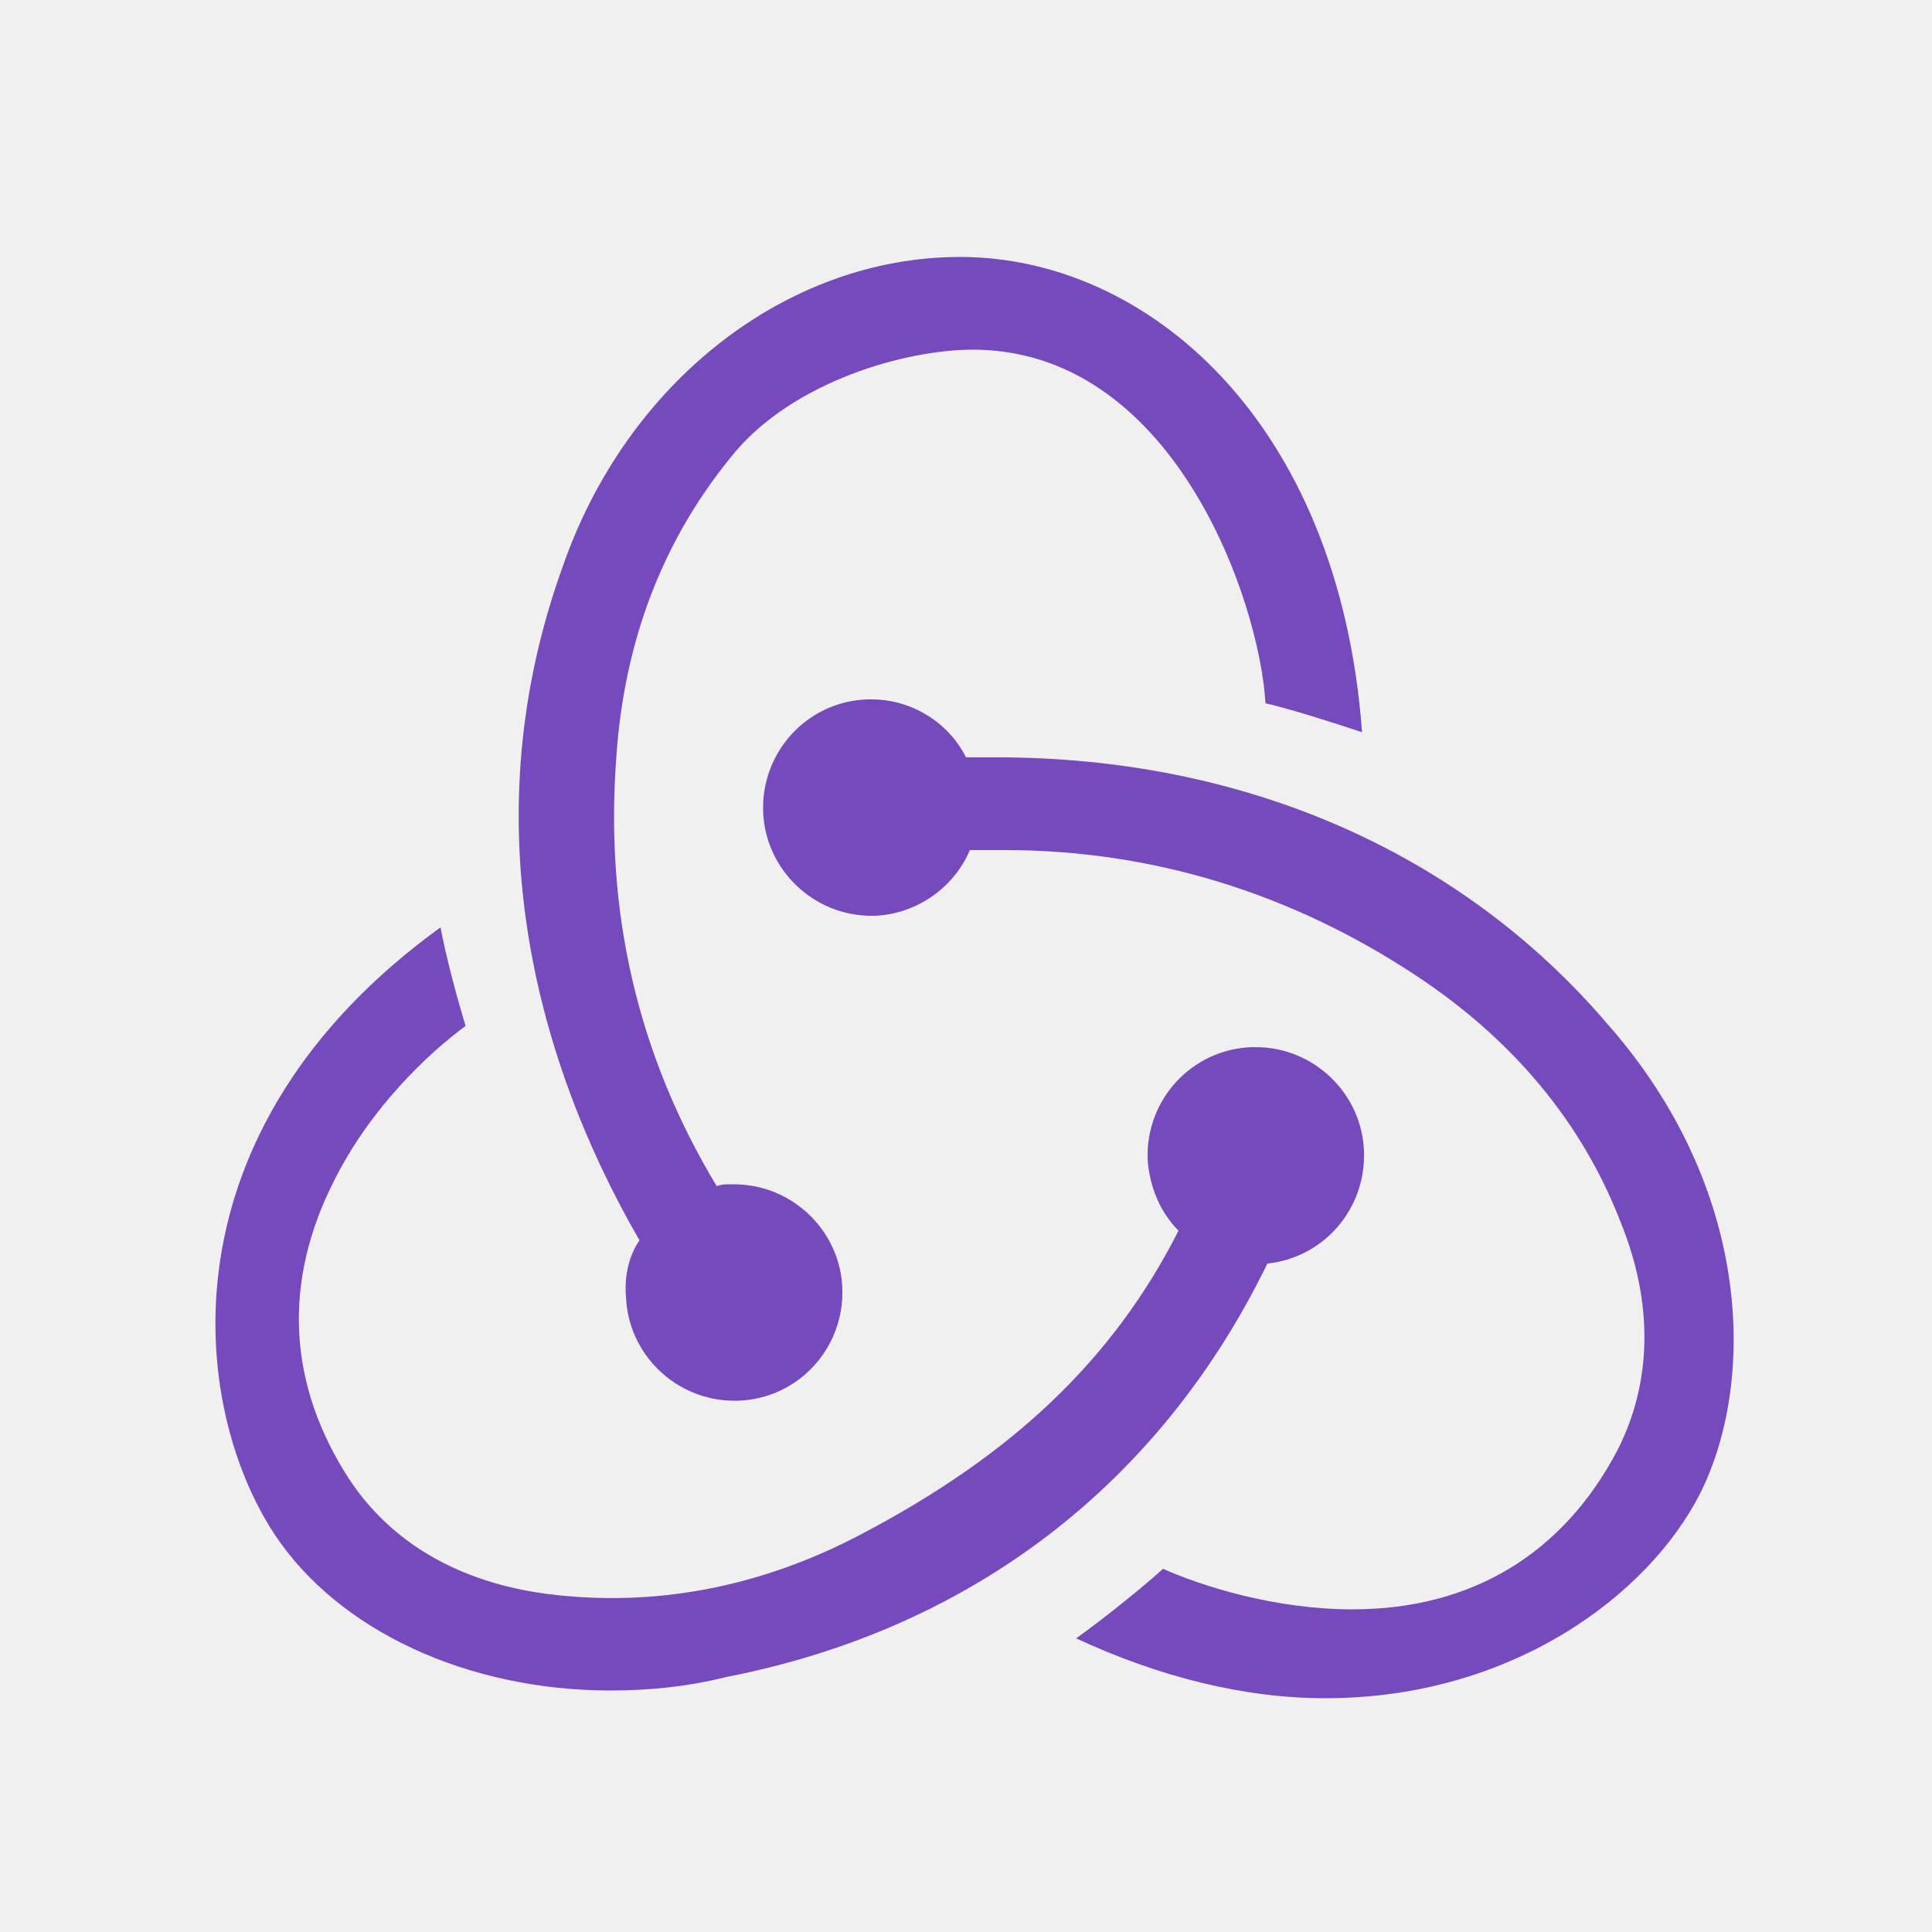
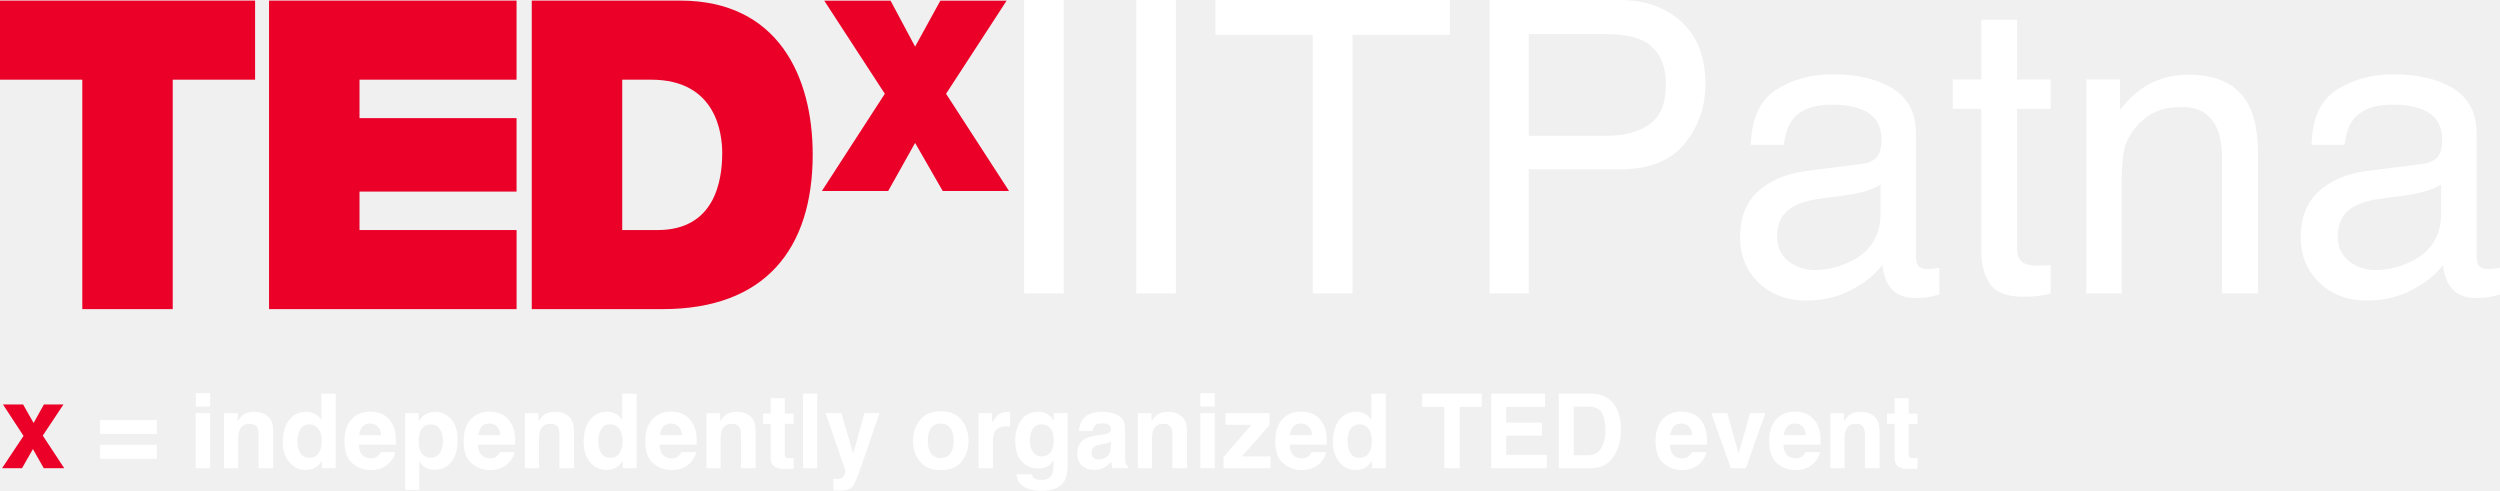
- <svg xmlns="http://www.w3.org/2000/svg" viewBox="0 0 100 100">
-   <g fill="#764ABC">
-     <path d="M65.6 65.4c2.9-.3 5.1-2.8 5-5.8-.1-3-2.6-5.4-5.6-5.4h-.2c-3.1.1-5.5 2.7-5.4 5.8.1 1.5.7 2.8 1.6 3.7-3.4 6.7-8.6 11.6-16.4 15.7-5.3 2.8-10.8 3.8-16.3 3.1-4.5-.6-8-2.6-10.2-5.9-3.2-4.9-3.5-10.2-.8-15.5 1.9-3.8 4.9-6.6 6.8-8-.4-1.3-1-3.5-1.3-5.1-14.5 10.5-13 24.7-8.6 31.4 3.3 5 10 8.1 17.4 8.1 2 0 4-.2 6-.7 12.8-2.5 22.5-10.1 28-21.4z" />
-     <path d="M83.2 53c-7.6-8.9-18.8-13.8-31.6-13.8H50c-.9-1.8-2.8-3-4.9-3h-.2c-3.1.1-5.5 2.7-5.4 5.8.1 3 2.6 5.4 5.6 5.4h.2c2.2-.1 4.1-1.5 4.9-3.4H52c7.6 0 14.8 2.2 21.3 6.5 5 3.3 8.6 7.6 10.6 12.8 1.7 4.2 1.6 8.3-.2 11.8-2.8 5.3-7.5 8.2-13.7 8.2-4 0-7.8-1.2-9.8-2.1-1.1 1-3.1 2.6-4.5 3.6 4.3 2 8.7 3.1 12.9 3.1 9.6 0 16.7-5.3 19.4-10.6 2.9-5.8 2.7-15.8-4.8-24.3z" />
-     <path d="M32.4 67.1c.1 3 2.6 5.4 5.6 5.4h.2c3.1-.1 5.5-2.7 5.4-5.8-.1-3-2.6-5.4-5.6-5.4h-.2c-.2 0-.5 0-.7.1-4.1-6.8-5.8-14.2-5.2-22.2.4-6 2.4-11.2 5.9-15.5 2.9-3.7 8.5-5.5 12.3-5.6 10.6-.2 15.1 13 15.4 18.3 1.3.3 3.5 1 5 1.5-1.2-16.2-11.2-24.6-20.8-24.6-9 0-17.3 6.5-20.6 16.1-4.6 12.8-1.6 25.1 4 34.8-.5.7-.8 1.8-.7 2.9z" />
-   </g>
+ <svg xmlns="http://www.w3.org/2000/svg" width="326" height="64" viewBox="0 0 326 64" fill="none">
+   <path d="M0.267 61.057L3.067 56.841L0.388 52.746H3.014L4.383 55.16L5.723 52.746H8.274L5.58 56.803L8.379 61.057H5.708L4.293 58.559L2.871 61.057H0.267Z" fill="#EB0028" />
+   <path d="M20.457 54.759V56.585H13.049V54.759H20.457ZM20.457 58.002V59.828H13.049V58.002H20.457Z" fill="white" />
+   <path d="M27.399 53.009H25.521V51.273H27.399V53.009ZM25.521 53.866H27.399V61.057H25.521V53.866Z" fill="white" />
+   <path d="M33.124 53.695C33.856 53.695 34.454 53.891 34.918 54.282C35.386 54.669 35.62 55.313 35.62 56.215V61.057H33.722V56.683C33.722 56.305 33.672 56.015 33.572 55.812C33.391 55.443 33.044 55.258 32.533 55.258C31.904 55.258 31.473 55.529 31.239 56.07C31.118 56.356 31.058 56.721 31.058 57.165V61.057H29.212V53.88H30.999V54.928C31.237 54.559 31.463 54.293 31.675 54.13C32.056 53.84 32.539 53.695 33.124 53.695Z" fill="white" />
+   <path d="M39.948 53.695C40.377 53.695 40.758 53.791 41.092 53.985C41.425 54.174 41.696 54.438 41.904 54.777V51.346H43.782V61.057H41.982V60.061C41.718 60.488 41.417 60.798 41.079 60.992C40.741 61.185 40.32 61.282 39.818 61.282C38.99 61.282 38.293 60.943 37.725 60.266C37.162 59.584 36.88 58.711 36.88 57.647C36.88 56.419 37.158 55.454 37.712 54.75C38.271 54.047 39.016 53.695 39.948 53.695ZM40.351 59.698C40.875 59.698 41.274 59.501 41.547 59.105C41.819 58.709 41.956 58.196 41.956 57.568C41.956 56.688 41.737 56.059 41.3 55.681C41.031 55.452 40.719 55.337 40.364 55.337C39.822 55.337 39.424 55.546 39.168 55.964C38.917 56.378 38.791 56.892 38.791 57.508C38.791 58.172 38.919 58.704 39.175 59.105C39.434 59.501 39.827 59.698 40.351 59.698Z" fill="white" />
+   <path d="M48.266 55.225C47.837 55.225 47.504 55.362 47.266 55.634C47.032 55.907 46.884 56.277 46.824 56.743H49.703C49.672 56.246 49.523 55.87 49.254 55.615C48.99 55.355 48.66 55.225 48.266 55.225ZM48.266 53.675C48.855 53.675 49.386 53.787 49.858 54.011C50.331 54.236 50.721 54.59 51.028 55.074C51.306 55.5 51.485 55.995 51.568 56.558C51.615 56.888 51.635 57.363 51.626 57.983H46.778C46.804 58.704 47.027 59.21 47.447 59.501C47.703 59.681 48.011 59.771 48.37 59.771C48.752 59.771 49.061 59.661 49.3 59.441C49.43 59.322 49.544 59.157 49.644 58.946H51.535C51.487 59.373 51.269 59.806 50.879 60.246C50.272 60.945 49.423 61.295 48.331 61.295C47.43 61.295 46.635 61 45.946 60.411C45.257 59.822 44.913 58.863 44.913 57.535C44.913 56.29 45.223 55.335 45.842 54.671C46.466 54.007 47.274 53.675 48.266 53.675Z" fill="white" />
+   <path d="M57.761 57.462C57.761 56.908 57.635 56.417 57.384 55.991C57.137 55.564 56.734 55.351 56.175 55.351C55.504 55.351 55.042 55.674 54.791 56.321C54.661 56.664 54.596 57.099 54.596 57.627C54.596 58.462 54.815 59.05 55.252 59.388C55.512 59.586 55.82 59.685 56.175 59.685C56.691 59.685 57.083 59.483 57.352 59.078C57.624 58.674 57.761 58.135 57.761 57.462ZM56.708 53.708C57.536 53.708 58.235 54.018 58.807 54.638C59.383 55.258 59.672 56.169 59.672 57.37C59.672 58.636 59.39 59.602 58.827 60.266C58.268 60.93 57.547 61.262 56.663 61.262C56.099 61.262 55.632 61.119 55.259 60.833C55.055 60.675 54.856 60.444 54.661 60.141V63.888H52.828V53.866H54.603V54.928C54.802 54.616 55.014 54.37 55.239 54.19C55.651 53.868 56.141 53.708 56.708 53.708Z" fill="white" />
+   <path d="M63.811 55.225C63.383 55.225 63.049 55.362 62.811 55.634C62.577 55.907 62.429 56.277 62.369 56.743H65.248C65.217 56.246 65.068 55.87 64.799 55.615C64.535 55.355 64.206 55.225 63.811 55.225ZM63.811 53.675C64.401 53.675 64.931 53.787 65.404 54.011C65.876 54.236 66.266 54.59 66.573 55.074C66.851 55.5 67.03 55.995 67.113 56.558C67.16 56.888 67.18 57.363 67.171 57.983H62.323C62.349 58.704 62.572 59.21 62.992 59.501C63.248 59.681 63.556 59.771 63.915 59.771C64.297 59.771 64.606 59.661 64.845 59.441C64.975 59.322 65.09 59.157 65.189 58.946H67.08C67.033 59.373 66.814 59.806 66.424 60.246C65.817 60.945 64.968 61.295 63.876 61.295C62.975 61.295 62.18 61 61.491 60.411C60.802 59.822 60.458 58.863 60.458 57.535C60.458 56.29 60.768 55.335 61.387 54.671C62.011 54.007 62.819 53.675 63.811 53.675Z" fill="white" />
+   <path d="M72.351 53.695C73.083 53.695 73.681 53.891 74.144 54.282C74.612 54.669 74.846 55.313 74.846 56.215V61.057H72.949V56.683C72.949 56.305 72.899 56.015 72.799 55.812C72.617 55.443 72.271 55.258 71.759 55.258C71.131 55.258 70.7 55.529 70.466 56.07C70.345 56.356 70.284 56.721 70.284 57.165V61.057H68.439V53.88H70.226V54.928C70.464 54.559 70.689 54.293 70.901 54.13C71.283 53.84 71.766 53.695 72.351 53.695Z" fill="white" />
+   <path d="M79.174 53.695C79.603 53.695 79.985 53.791 80.318 53.985C80.652 54.174 80.923 54.438 81.131 54.777V51.346H83.009V61.057H81.209V60.061C80.944 60.488 80.643 60.798 80.305 60.992C79.967 61.185 79.547 61.282 79.044 61.282C78.217 61.282 77.519 60.943 76.952 60.266C76.389 59.584 76.107 58.711 76.107 57.647C76.107 56.419 76.384 55.454 76.939 54.75C77.498 54.047 78.243 53.695 79.174 53.695ZM79.577 59.698C80.102 59.698 80.5 59.501 80.773 59.105C81.046 58.709 81.183 58.196 81.183 57.568C81.183 56.688 80.964 56.059 80.526 55.681C80.258 55.452 79.946 55.337 79.59 55.337C79.049 55.337 78.65 55.546 78.395 55.964C78.143 56.378 78.018 56.892 78.018 57.508C78.018 58.172 78.145 58.704 78.401 59.105C78.661 59.501 79.053 59.698 79.577 59.698Z" fill="white" />
+   <path d="M87.493 55.225C87.064 55.225 86.73 55.362 86.492 55.634C86.258 55.907 86.111 56.277 86.05 56.743H88.929C88.899 56.246 88.749 55.87 88.481 55.615C88.216 55.355 87.887 55.225 87.493 55.225ZM87.493 53.675C88.082 53.675 88.613 53.787 89.085 54.011C89.557 54.236 89.947 54.59 90.255 55.074C90.532 55.5 90.712 55.995 90.794 56.558C90.842 56.888 90.862 57.363 90.853 57.983H86.005C86.031 58.704 86.254 59.21 86.674 59.501C86.93 59.681 87.237 59.771 87.597 59.771C87.978 59.771 88.288 59.661 88.526 59.441C88.656 59.322 88.771 59.157 88.871 58.946H90.762C90.714 59.373 90.495 59.806 90.105 60.246C89.499 60.945 88.65 61.295 87.558 61.295C86.657 61.295 85.862 61 85.173 60.411C84.484 59.822 84.14 58.863 84.14 57.535C84.14 56.29 84.449 55.335 85.069 54.671C85.693 54.007 86.501 53.675 87.493 53.675Z" fill="white" />
+   <path d="M96.032 53.695C96.764 53.695 97.362 53.891 97.826 54.282C98.294 54.669 98.528 55.313 98.528 56.215V61.057H96.63V56.683C96.63 56.305 96.58 56.015 96.481 55.812C96.299 55.443 95.952 55.258 95.441 55.258C94.813 55.258 94.382 55.529 94.148 56.07C94.026 56.356 93.966 56.721 93.966 57.165V61.057H92.12V53.88H93.907V54.928C94.145 54.559 94.371 54.293 94.583 54.13C94.964 53.84 95.447 53.695 96.032 53.695Z" fill="white" />
+   <path d="M99.516 55.272V53.932H100.504V51.927H102.336V53.932H103.486V55.272H102.336V59.072C102.336 59.366 102.373 59.551 102.447 59.626C102.52 59.696 102.746 59.731 103.123 59.731C103.179 59.731 103.237 59.731 103.298 59.731C103.363 59.727 103.426 59.723 103.486 59.718V61.123L102.609 61.157C101.734 61.187 101.136 61.033 100.815 60.695C100.607 60.479 100.504 60.147 100.504 59.698V55.272H99.516Z" fill="white" />
+   <path d="M106.567 61.057H104.715V51.333H106.567V61.057Z" fill="white" />
+   <path d="M108.666 62.436L108.9 62.45C109.082 62.458 109.255 62.452 109.42 62.43C109.584 62.408 109.723 62.357 109.836 62.278C109.944 62.203 110.044 62.047 110.135 61.81C110.23 61.572 110.269 61.427 110.252 61.374L107.652 53.866H109.712L111.259 59.171L112.721 53.866H114.69L112.26 60.939C111.792 62.302 111.421 63.147 111.149 63.472C110.876 63.802 110.33 63.967 109.511 63.967C109.346 63.967 109.214 63.965 109.114 63.96C109.015 63.96 108.865 63.954 108.666 63.941V62.436Z" fill="white" />
+   <path d="M122.671 59.731C123.212 59.731 123.628 59.536 123.919 59.144C124.209 58.753 124.354 58.196 124.354 57.475C124.354 56.754 124.209 56.2 123.919 55.812C123.628 55.421 123.212 55.225 122.671 55.225C122.129 55.225 121.711 55.421 121.417 55.812C121.126 56.2 120.981 56.754 120.981 57.475C120.981 58.196 121.126 58.753 121.417 59.144C121.711 59.536 122.129 59.731 122.671 59.731ZM126.297 57.475C126.297 58.531 125.998 59.434 125.4 60.187C124.802 60.934 123.895 61.308 122.677 61.308C121.46 61.308 120.552 60.934 119.954 60.187C119.356 59.434 119.058 58.531 119.058 57.475C119.058 56.437 119.356 55.538 119.954 54.777C120.552 54.016 121.46 53.635 122.677 53.635C123.895 53.635 124.802 54.016 125.4 54.777C125.998 55.538 126.297 56.437 126.297 57.475Z" fill="white" />
+   <path d="M131.477 53.695C131.511 53.695 131.54 53.697 131.561 53.701C131.587 53.701 131.641 53.703 131.724 53.708V55.634C131.607 55.621 131.503 55.612 131.412 55.608C131.321 55.604 131.247 55.601 131.191 55.601C130.446 55.601 129.945 55.848 129.69 56.34C129.547 56.617 129.475 57.044 129.475 57.62V61.057H127.61V53.866H129.378V55.12C129.664 54.64 129.913 54.313 130.125 54.137C130.472 53.842 130.922 53.695 131.477 53.695Z" fill="white" />
+   <path d="M135.857 59.514C136.29 59.514 136.656 59.349 136.955 59.019C137.254 58.685 137.404 58.155 137.404 57.429C137.404 56.747 137.261 56.228 136.975 55.872C136.693 55.516 136.314 55.337 135.837 55.337C135.188 55.337 134.739 55.648 134.492 56.268C134.362 56.598 134.297 57.005 134.297 57.488C134.297 57.906 134.366 58.278 134.505 58.603C134.756 59.21 135.207 59.514 135.857 59.514ZM135.395 53.695C135.751 53.695 136.061 53.75 136.325 53.86C136.775 54.049 137.139 54.396 137.417 54.902V53.866H139.217V60.688C139.217 61.616 139.063 62.315 138.755 62.786C138.227 63.595 137.213 64 135.714 64C134.808 64 134.07 63.82 133.498 63.459C132.926 63.098 132.61 62.56 132.549 61.843H134.564C134.616 62.062 134.7 62.221 134.817 62.318C135.016 62.489 135.352 62.575 135.824 62.575C136.492 62.575 136.938 62.348 137.163 61.895C137.31 61.605 137.384 61.117 137.384 60.431V59.969C137.206 60.277 137.016 60.508 136.812 60.662C136.444 60.948 135.965 61.09 135.376 61.09C134.466 61.09 133.738 60.767 133.192 60.121C132.651 59.47 132.38 58.59 132.38 57.482C132.38 56.413 132.642 55.516 133.166 54.79C133.691 54.06 134.434 53.695 135.395 53.695Z" fill="white" />
+   <path d="M144.858 57.561C144.741 57.636 144.622 57.697 144.5 57.746C144.383 57.79 144.221 57.831 144.013 57.871L143.597 57.95C143.207 58.02 142.928 58.106 142.759 58.207C142.473 58.379 142.33 58.645 142.33 59.006C142.33 59.327 142.416 59.56 142.59 59.705C142.767 59.846 142.982 59.916 143.233 59.916C143.632 59.916 143.998 59.797 144.331 59.56C144.669 59.322 144.845 58.889 144.858 58.26V57.561ZM143.733 56.683C144.076 56.639 144.32 56.584 144.468 56.518C144.732 56.404 144.864 56.226 144.864 55.984C144.864 55.689 144.762 55.487 144.559 55.377C144.359 55.263 144.065 55.206 143.675 55.206C143.237 55.206 142.928 55.316 142.746 55.535C142.616 55.698 142.529 55.918 142.486 56.195H140.698C140.737 55.566 140.911 55.049 141.218 54.645C141.708 54.011 142.548 53.695 143.74 53.695C144.515 53.695 145.204 53.851 145.807 54.163C146.409 54.475 146.71 55.065 146.71 55.931V59.23C146.71 59.459 146.714 59.736 146.723 60.061C146.736 60.308 146.773 60.475 146.833 60.563C146.894 60.651 146.985 60.723 147.106 60.78V61.057H145.092C145.035 60.912 144.996 60.776 144.975 60.648C144.953 60.521 144.936 60.376 144.923 60.213C144.667 60.495 144.372 60.734 144.039 60.932C143.64 61.165 143.19 61.282 142.687 61.282C142.046 61.282 141.515 61.097 141.095 60.728C140.679 60.354 140.471 59.826 140.471 59.144C140.471 58.26 140.807 57.62 141.478 57.224C141.847 57.009 142.388 56.855 143.103 56.763L143.733 56.683Z" fill="white" />
+   <path d="M152.286 53.695C153.018 53.695 153.616 53.891 154.079 54.282C154.547 54.669 154.781 55.313 154.781 56.215V61.057H152.884V56.683C152.884 56.305 152.834 56.015 152.734 55.812C152.552 55.443 152.206 55.258 151.694 55.258C151.066 55.258 150.635 55.529 150.401 56.07C150.28 56.356 150.219 56.721 150.219 57.165V61.057H148.374V53.88H150.161V54.928C150.399 54.559 150.624 54.293 150.837 54.13C151.218 53.84 151.701 53.695 152.286 53.695Z" fill="white" />
+   <path d="M158.401 53.009H156.523V51.273H158.401V53.009ZM156.523 53.866H158.401V61.057H156.523V53.866Z" fill="white" />
+   <path d="M159.798 55.397V53.866H165.543V55.43L161.949 59.514H165.667V61.057H159.551V59.593L163.184 55.397H159.798Z" fill="white" />
+   <path d="M169.651 55.225C169.222 55.225 168.888 55.362 168.65 55.634C168.416 55.907 168.268 56.277 168.208 56.743H171.087C171.056 56.246 170.907 55.87 170.638 55.615C170.374 55.355 170.045 55.225 169.651 55.225ZM169.651 53.675C170.24 53.675 170.77 53.787 171.243 54.011C171.715 54.236 172.105 54.59 172.413 55.074C172.69 55.5 172.87 55.995 172.952 56.558C173 56.888 173.019 57.363 173.01 57.983H168.162C168.188 58.704 168.411 59.21 168.832 59.501C169.087 59.681 169.395 59.771 169.755 59.771C170.136 59.771 170.446 59.661 170.684 59.441C170.814 59.322 170.929 59.157 171.028 58.946H172.919C172.872 59.373 172.653 59.806 172.263 60.246C171.657 60.945 170.807 61.295 169.716 61.295C168.814 61.295 168.019 61 167.33 60.411C166.642 59.822 166.297 58.863 166.297 57.535C166.297 56.29 166.607 55.335 167.227 54.671C167.85 54.007 168.658 53.675 169.651 53.675Z" fill="white" />
+   <path d="M176.877 53.695C177.306 53.695 177.687 53.791 178.021 53.985C178.355 54.174 178.625 54.438 178.833 54.777V51.346H180.711V61.057H178.911V60.061C178.647 60.488 178.346 60.798 178.008 60.992C177.67 61.185 177.25 61.282 176.747 61.282C175.92 61.282 175.222 60.943 174.655 60.266C174.091 59.584 173.81 58.711 173.81 57.647C173.81 56.419 174.087 55.454 174.642 54.75C175.201 54.047 175.946 53.695 176.877 53.695ZM177.28 59.698C177.804 59.698 178.203 59.501 178.476 59.105C178.749 58.709 178.885 58.196 178.885 57.568C178.885 56.688 178.667 56.059 178.229 55.681C177.96 55.452 177.648 55.337 177.293 55.337C176.752 55.337 176.353 55.546 176.097 55.964C175.846 56.378 175.72 56.892 175.72 57.508C175.72 58.172 175.848 58.704 176.104 59.105C176.364 59.501 176.756 59.698 177.28 59.698Z" fill="white" />
+   <path d="M193.215 51.333V53.055H190.349V61.057H188.335V53.055H185.456V51.333H193.215Z" fill="white" />
+   <path d="M201.475 53.055H196.406V55.12H201.059V56.809H196.406V59.309H201.709V61.057H194.45V51.333H201.475V53.055Z" fill="white" />
+   <path d="M205.212 53.022V59.369H207.058C208.002 59.369 208.661 58.896 209.033 57.95C209.237 57.431 209.339 56.813 209.339 56.096C209.339 55.107 209.185 54.348 208.877 53.82C208.574 53.288 207.967 53.022 207.058 53.022H205.212ZM207.395 51.333C207.989 51.342 208.483 51.412 208.877 51.544C209.549 51.768 210.092 52.179 210.508 52.778C210.842 53.261 211.069 53.785 211.191 54.348C211.312 54.911 211.373 55.447 211.373 55.958C211.373 57.251 211.117 58.346 210.606 59.243C209.913 60.453 208.843 61.057 207.395 61.057H203.269V51.333H207.395Z" fill="white" />
+   <path d="M219.236 55.225C218.807 55.225 218.474 55.362 218.235 55.634C218.001 55.907 217.854 56.277 217.794 56.743H220.672C220.642 56.246 220.493 55.87 220.224 55.615C219.96 55.355 219.63 55.225 219.236 55.225ZM219.236 53.675C219.825 53.675 220.356 53.787 220.828 54.011C221.301 54.236 221.691 54.59 221.998 55.074C222.275 55.5 222.455 55.995 222.538 56.558C222.585 56.888 222.605 57.363 222.596 57.983H217.748C217.774 58.704 217.997 59.21 218.417 59.501C218.673 59.681 218.981 59.771 219.34 59.771C219.721 59.771 220.031 59.661 220.27 59.441C220.4 59.322 220.514 59.157 220.614 58.946H222.505C222.457 59.373 222.239 59.806 221.849 60.246C221.242 60.945 220.393 61.295 219.301 61.295C218.4 61.295 217.605 61 216.916 60.411C216.227 59.822 215.883 58.863 215.883 57.535C215.883 56.29 216.193 55.335 216.812 54.671C217.436 54.007 218.244 53.675 219.236 53.675Z" fill="white" />
+   <path d="M228.218 53.866H230.206L227.652 61.057H225.696L223.155 53.866H225.235L226.71 59.171L228.218 53.866Z" fill="white" />
+   <path d="M234.053 55.225C233.625 55.225 233.291 55.362 233.053 55.634C232.819 55.907 232.671 56.277 232.611 56.743H235.49C235.459 56.246 235.31 55.87 235.041 55.615C234.777 55.355 234.448 55.225 234.053 55.225ZM234.053 53.675C234.643 53.675 235.173 53.787 235.646 54.011C236.118 54.236 236.508 54.59 236.815 55.074C237.093 55.5 237.273 55.995 237.355 56.558C237.402 56.888 237.422 57.363 237.413 57.983H232.565C232.591 58.704 232.814 59.21 233.235 59.501C233.49 59.681 233.798 59.771 234.157 59.771C234.539 59.771 234.849 59.661 235.087 59.441C235.217 59.322 235.332 59.157 235.431 58.946H237.322C237.275 59.373 237.056 59.806 236.666 60.246C236.059 60.945 235.21 61.295 234.118 61.295C233.217 61.295 232.422 61 231.733 60.411C231.045 59.822 230.7 58.863 230.7 57.535C230.7 56.29 231.01 55.335 231.629 54.671C232.253 54.007 233.061 53.675 234.053 53.675Z" fill="white" />
+   <path d="M242.593 53.695C243.325 53.695 243.923 53.891 244.387 54.282C244.854 54.669 245.088 55.313 245.088 56.215V61.057H243.191V56.683C243.191 56.305 243.141 56.015 243.041 55.812C242.859 55.443 242.513 55.258 242.001 55.258C241.373 55.258 240.942 55.529 240.708 56.07C240.587 56.356 240.526 56.721 240.526 57.165V61.057H238.681V53.88H240.468V54.928C240.706 54.559 240.931 54.293 241.144 54.13C241.525 53.84 242.008 53.695 242.593 53.695Z" fill="white" />
+   <path d="M246.076 55.272V53.932H247.064V51.927H248.897V53.932H250.047V55.272H248.897V59.072C248.897 59.366 248.934 59.551 249.007 59.626C249.081 59.696 249.306 59.731 249.683 59.731C249.739 59.731 249.798 59.731 249.858 59.731C249.923 59.727 249.986 59.723 250.047 59.718V61.123L249.17 61.157C248.294 61.187 247.697 61.033 247.376 60.695C247.168 60.479 247.064 60.147 247.064 59.698V55.272H246.076Z" fill="white" />
+   <path d="M133.551 0H138.707V38.257H133.551V0Z" fill="white" />
+   <path d="M148.173 0H153.329V38.257H148.173V0Z" fill="white" />
+   <path d="M189.064 0V4.557H176.366V38.257H171.184V4.557H158.485V0H189.064Z" fill="white" />
+   <path d="M194.246 0H211.202C214.554 0 217.257 0.964 219.309 2.891C221.361 4.801 222.387 7.492 222.387 10.964C222.387 13.95 221.472 16.555 219.642 18.777C217.812 20.982 214.999 22.084 211.202 22.084H199.351V38.257H194.246V0ZM217.231 10.99C217.231 8.177 216.205 6.268 214.153 5.261C213.024 4.722 211.476 4.453 209.509 4.453H199.351V17.709H209.509C211.801 17.709 213.657 17.214 215.076 16.225C216.513 15.235 217.231 13.49 217.231 10.99Z" fill="white" />
+   <path d="M231.725 30.835C231.725 32.189 232.212 33.257 233.187 34.038C234.162 34.819 235.316 35.21 236.65 35.21C238.275 35.21 239.848 34.828 241.37 34.064C243.936 32.796 245.218 30.722 245.218 27.84V24.064C244.654 24.428 243.927 24.732 243.038 24.975C242.149 25.218 241.276 25.392 240.421 25.496L237.625 25.86C235.949 26.086 234.692 26.442 233.854 26.928C232.435 27.744 231.725 29.046 231.725 30.835ZM242.91 21.355C243.97 21.216 244.68 20.765 245.039 20.001C245.244 19.584 245.347 18.985 245.347 18.204C245.347 16.607 244.782 15.452 243.654 14.74C242.542 14.011 240.943 13.646 238.856 13.646C236.445 13.646 234.735 14.306 233.726 15.626C233.161 16.355 232.794 17.44 232.623 18.881H228.313C228.399 15.443 229.493 13.056 231.597 11.719C233.717 10.365 236.171 9.688 238.959 9.688C242.191 9.688 244.817 10.313 246.835 11.563C248.836 12.813 249.836 14.758 249.836 17.396V33.465C249.836 33.951 249.93 34.342 250.118 34.637C250.323 34.932 250.742 35.08 251.375 35.08C251.58 35.08 251.811 35.071 252.068 35.053C252.324 35.019 252.598 34.975 252.889 34.923V38.387C252.17 38.595 251.623 38.725 251.247 38.778C250.871 38.83 250.358 38.856 249.708 38.856C248.117 38.856 246.963 38.283 246.245 37.137C245.868 36.529 245.603 35.67 245.449 34.559C244.509 35.809 243.158 36.894 241.396 37.814C239.635 38.734 237.694 39.194 235.573 39.194C233.025 39.194 230.938 38.413 229.313 36.85C227.706 35.27 226.902 33.3 226.902 30.939C226.902 28.352 227.697 26.346 229.288 24.923C230.878 23.499 232.965 22.622 235.547 22.293L242.91 21.355Z" fill="white" />
+   <path d="M258.353 2.578H263.022V10.365H267.408V14.193H263.022V32.397C263.022 33.369 263.347 34.02 263.996 34.35C264.356 34.541 264.954 34.637 265.792 34.637C266.014 34.637 266.254 34.637 266.51 34.637C266.767 34.619 267.066 34.593 267.408 34.559V38.257C266.878 38.413 266.322 38.526 265.741 38.595C265.177 38.665 264.561 38.699 263.894 38.699C261.739 38.699 260.277 38.144 259.507 37.033C258.738 35.904 258.353 34.446 258.353 32.657V14.193H254.633V10.365H258.353V2.578Z" fill="white" />
+   <path d="M272.052 10.365H276.438V14.323C277.738 12.691 279.115 11.52 280.568 10.808C282.022 10.096 283.638 9.74 285.417 9.74C289.316 9.74 291.95 11.12 293.318 13.881C294.07 15.391 294.447 17.553 294.447 20.365V38.257H289.752V20.678C289.752 18.976 289.504 17.605 289.008 16.563C288.187 14.827 286.699 13.959 284.545 13.959C283.45 13.959 282.552 14.072 281.851 14.297C280.586 14.679 279.474 15.443 278.516 16.589C277.747 17.509 277.242 18.464 277.003 19.454C276.78 20.426 276.669 21.824 276.669 23.647V38.257H272.052V10.365Z" fill="white" />
+   <path d="M304.836 30.835C304.836 32.189 305.324 33.257 306.298 34.038C307.273 34.819 308.428 35.21 309.762 35.21C311.386 35.21 312.96 34.828 314.482 34.064C317.047 32.796 318.33 30.722 318.33 27.84V24.064C317.765 24.428 317.039 24.732 316.149 24.975C315.26 25.218 314.388 25.392 313.533 25.496L310.736 25.86C309.06 26.086 307.803 26.442 306.965 26.928C305.546 27.744 304.836 29.046 304.836 30.835ZM316.021 21.355C317.081 21.216 317.791 20.765 318.15 20.001C318.355 19.584 318.458 18.985 318.458 18.204C318.458 16.607 317.894 15.452 316.765 14.74C315.653 14.011 314.054 13.646 311.968 13.646C309.556 13.646 307.846 14.306 306.837 15.626C306.273 16.355 305.905 17.44 305.734 18.881H301.424C301.51 15.443 302.604 13.056 304.708 11.719C306.829 10.365 309.283 9.688 312.07 9.688C315.303 9.688 317.928 10.313 319.946 11.563C321.947 12.813 322.947 14.758 322.947 17.396V33.465C322.947 33.951 323.041 34.342 323.229 34.637C323.435 34.932 323.854 35.08 324.486 35.08C324.692 35.08 324.923 35.071 325.179 35.053C325.436 35.019 325.709 34.975 326 34.923V38.387C325.282 38.595 324.734 38.725 324.358 38.778C323.982 38.83 323.469 38.856 322.819 38.856C321.229 38.856 320.074 38.283 319.356 37.137C318.98 36.529 318.715 35.67 318.561 34.559C317.62 35.809 316.269 36.894 314.507 37.814C312.746 38.734 310.805 39.194 308.684 39.194C306.136 39.194 304.049 38.413 302.425 36.85C300.817 35.27 300.013 33.3 300.013 30.939C300.013 28.352 300.809 26.346 302.399 24.923C303.99 23.499 306.076 22.622 308.658 22.293L316.021 21.355Z" fill="white" />
+   <path d="M10.733 10.39H0V0.078H33.264V10.39H22.523V40.31H10.733V10.39Z" fill="#EB0028" />
+   <path d="M35.083 0.078H67.358V10.39H46.88V15.404H67.358V24.984H46.88V29.998H67.363V40.31H35.083V0.078Z" fill="#EB0028" />
+   <path d="M69.342 0.078H88.703C101.465 0.078 105.976 9.995 105.976 20.133C105.976 32.479 99.754 40.31 86.4 40.31H69.342V0.078ZM81.14 29.998H85.753C93.114 29.998 94.178 23.742 94.178 19.962C94.178 17.432 93.424 10.39 84.896 10.39H81.14V29.998Z" fill="#EB0028" />
+   <path d="M122.928 24.904L119.33 18.635L115.82 24.904H107.174L115.381 12.227L107.479 0.086H116.128L119.33 6.079L122.623 0.086H131.266L123.367 12.227L131.577 24.904H122.928Z" fill="#EB0028" />
</svg>
